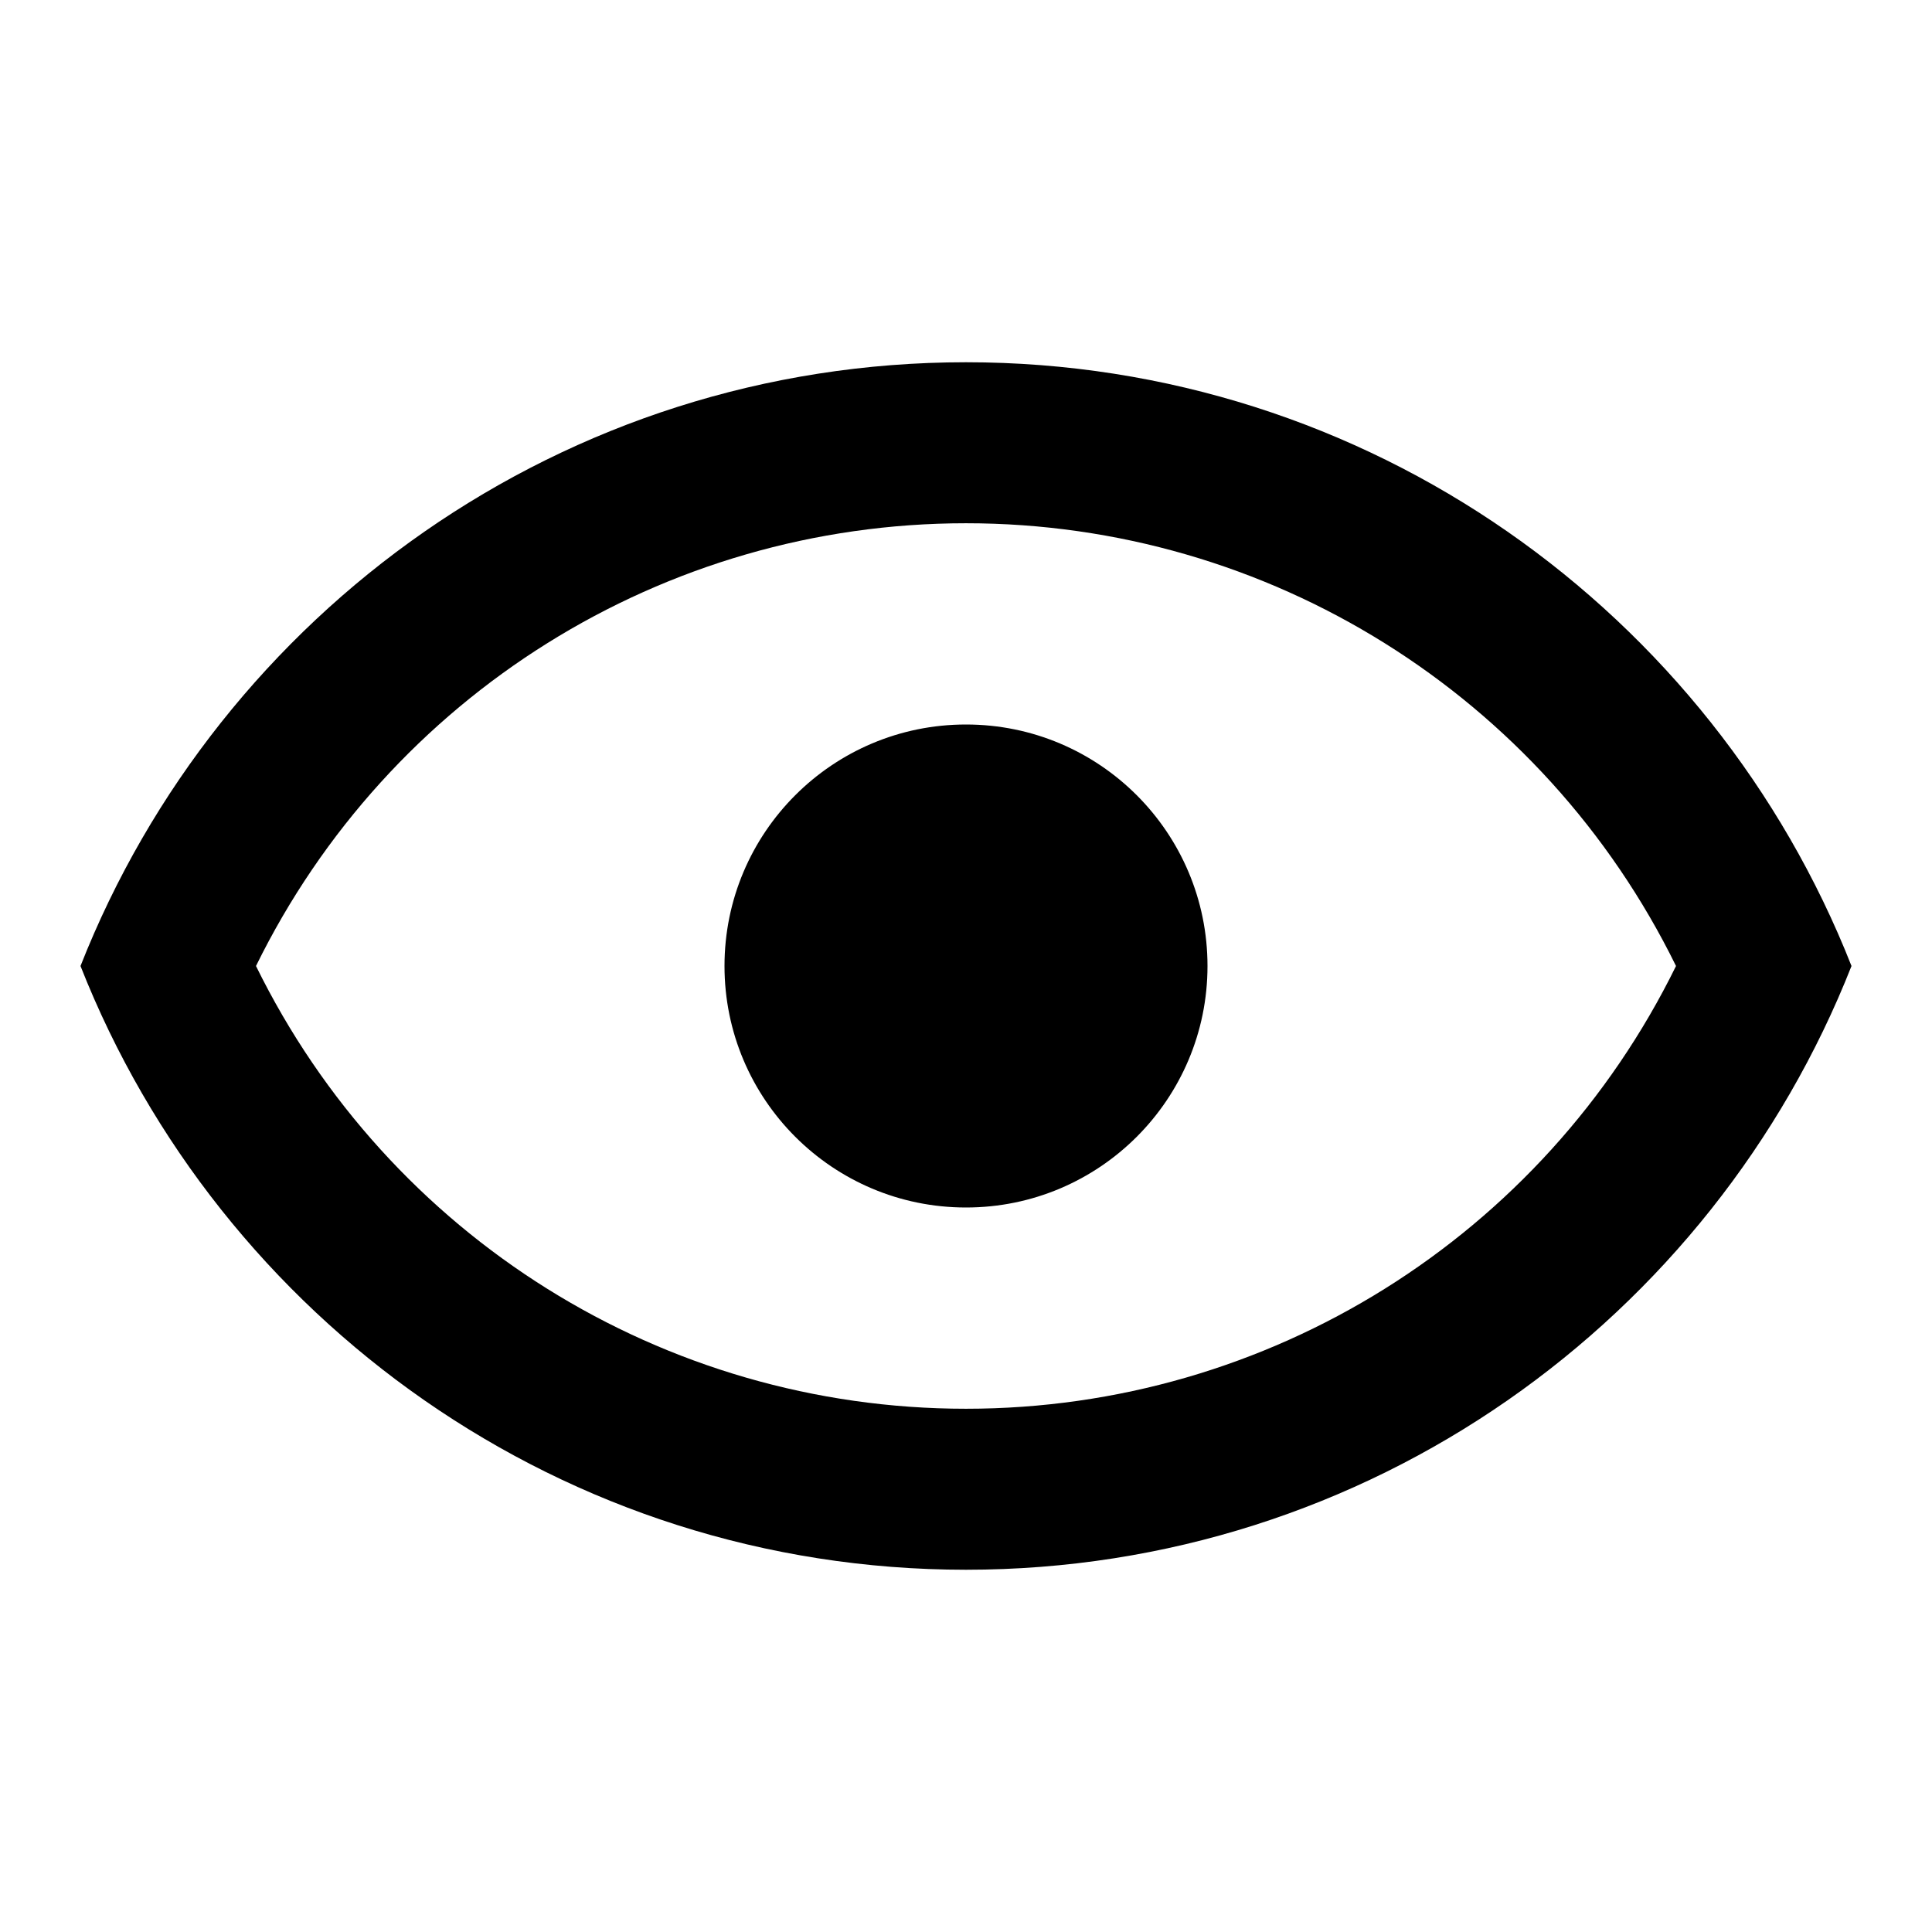
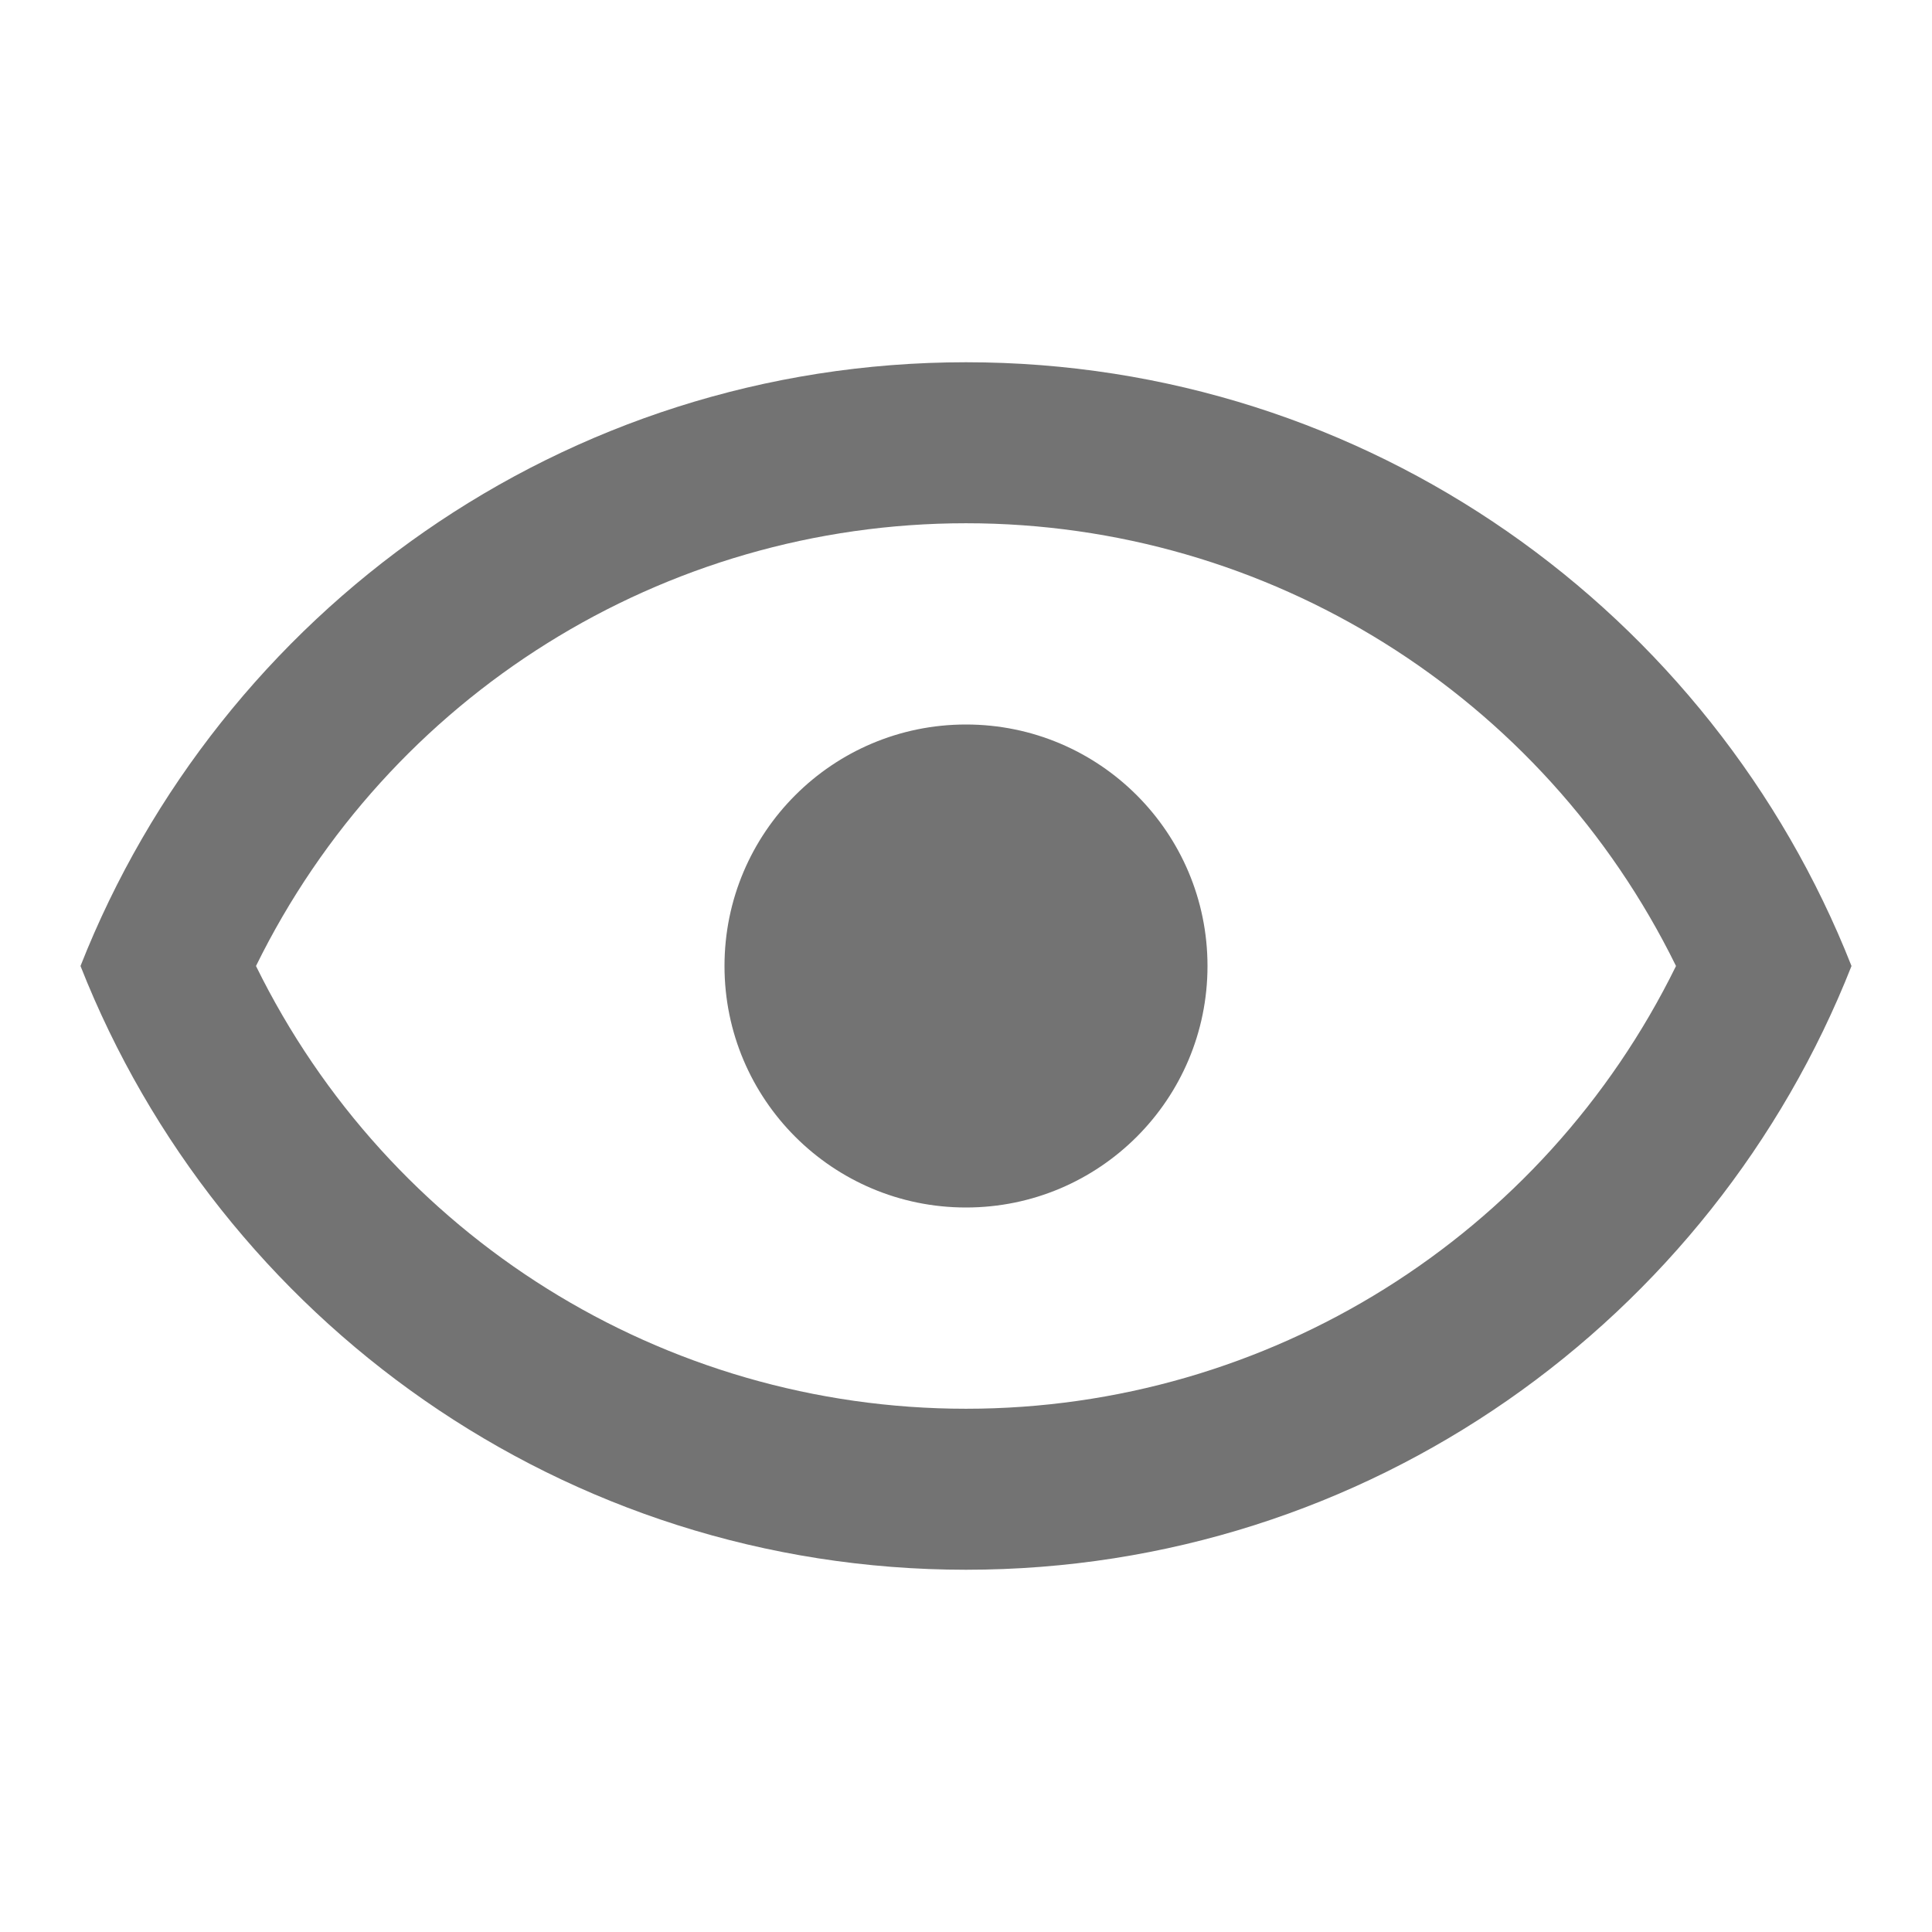
<svg xmlns="http://www.w3.org/2000/svg" viewBox="0 0 24 24">
-   <path d="M12,9A3,3 0 0,1 15,12A3,3 0 0,1 12,15A3,3 0 0,1 9,12A3,3 0 0,1 12,9M12,4.5C17,4.5 21.27,7.61 23,12C21.27,16.39 17,19.5 12,19.5C7,19.5 2.73,16.39 1,12C2.73,7.61 7,4.5 12,4.5M3.18,12C4.83,15.36 8.24,17.5 12,17.5C15.76,17.5 19.17,15.36 20.82,12C19.17,8.64 15.76,6.5 12,6.5C8.24,6.5 4.83,8.64 3.18,12Z" />
+   <path fill="#737373" d="M12,9A3,3 0 0,1 15,12A3,3 0 0,1 12,15A3,3 0 0,1 9,12A3,3 0 0,1 12,9M12,4.5C17,4.5 21.27,7.61 23,12C21.27,16.39 17,19.5 12,19.5C7,19.5 2.73,16.39 1,12C2.73,7.61 7,4.5 12,4.5M3.18,12C4.83,15.36 8.24,17.5 12,17.5C15.76,17.5 19.17,15.36 20.82,12C19.17,8.64 15.76,6.5 12,6.5C8.24,6.5 4.83,8.64 3.18,12Z" />
</svg>
